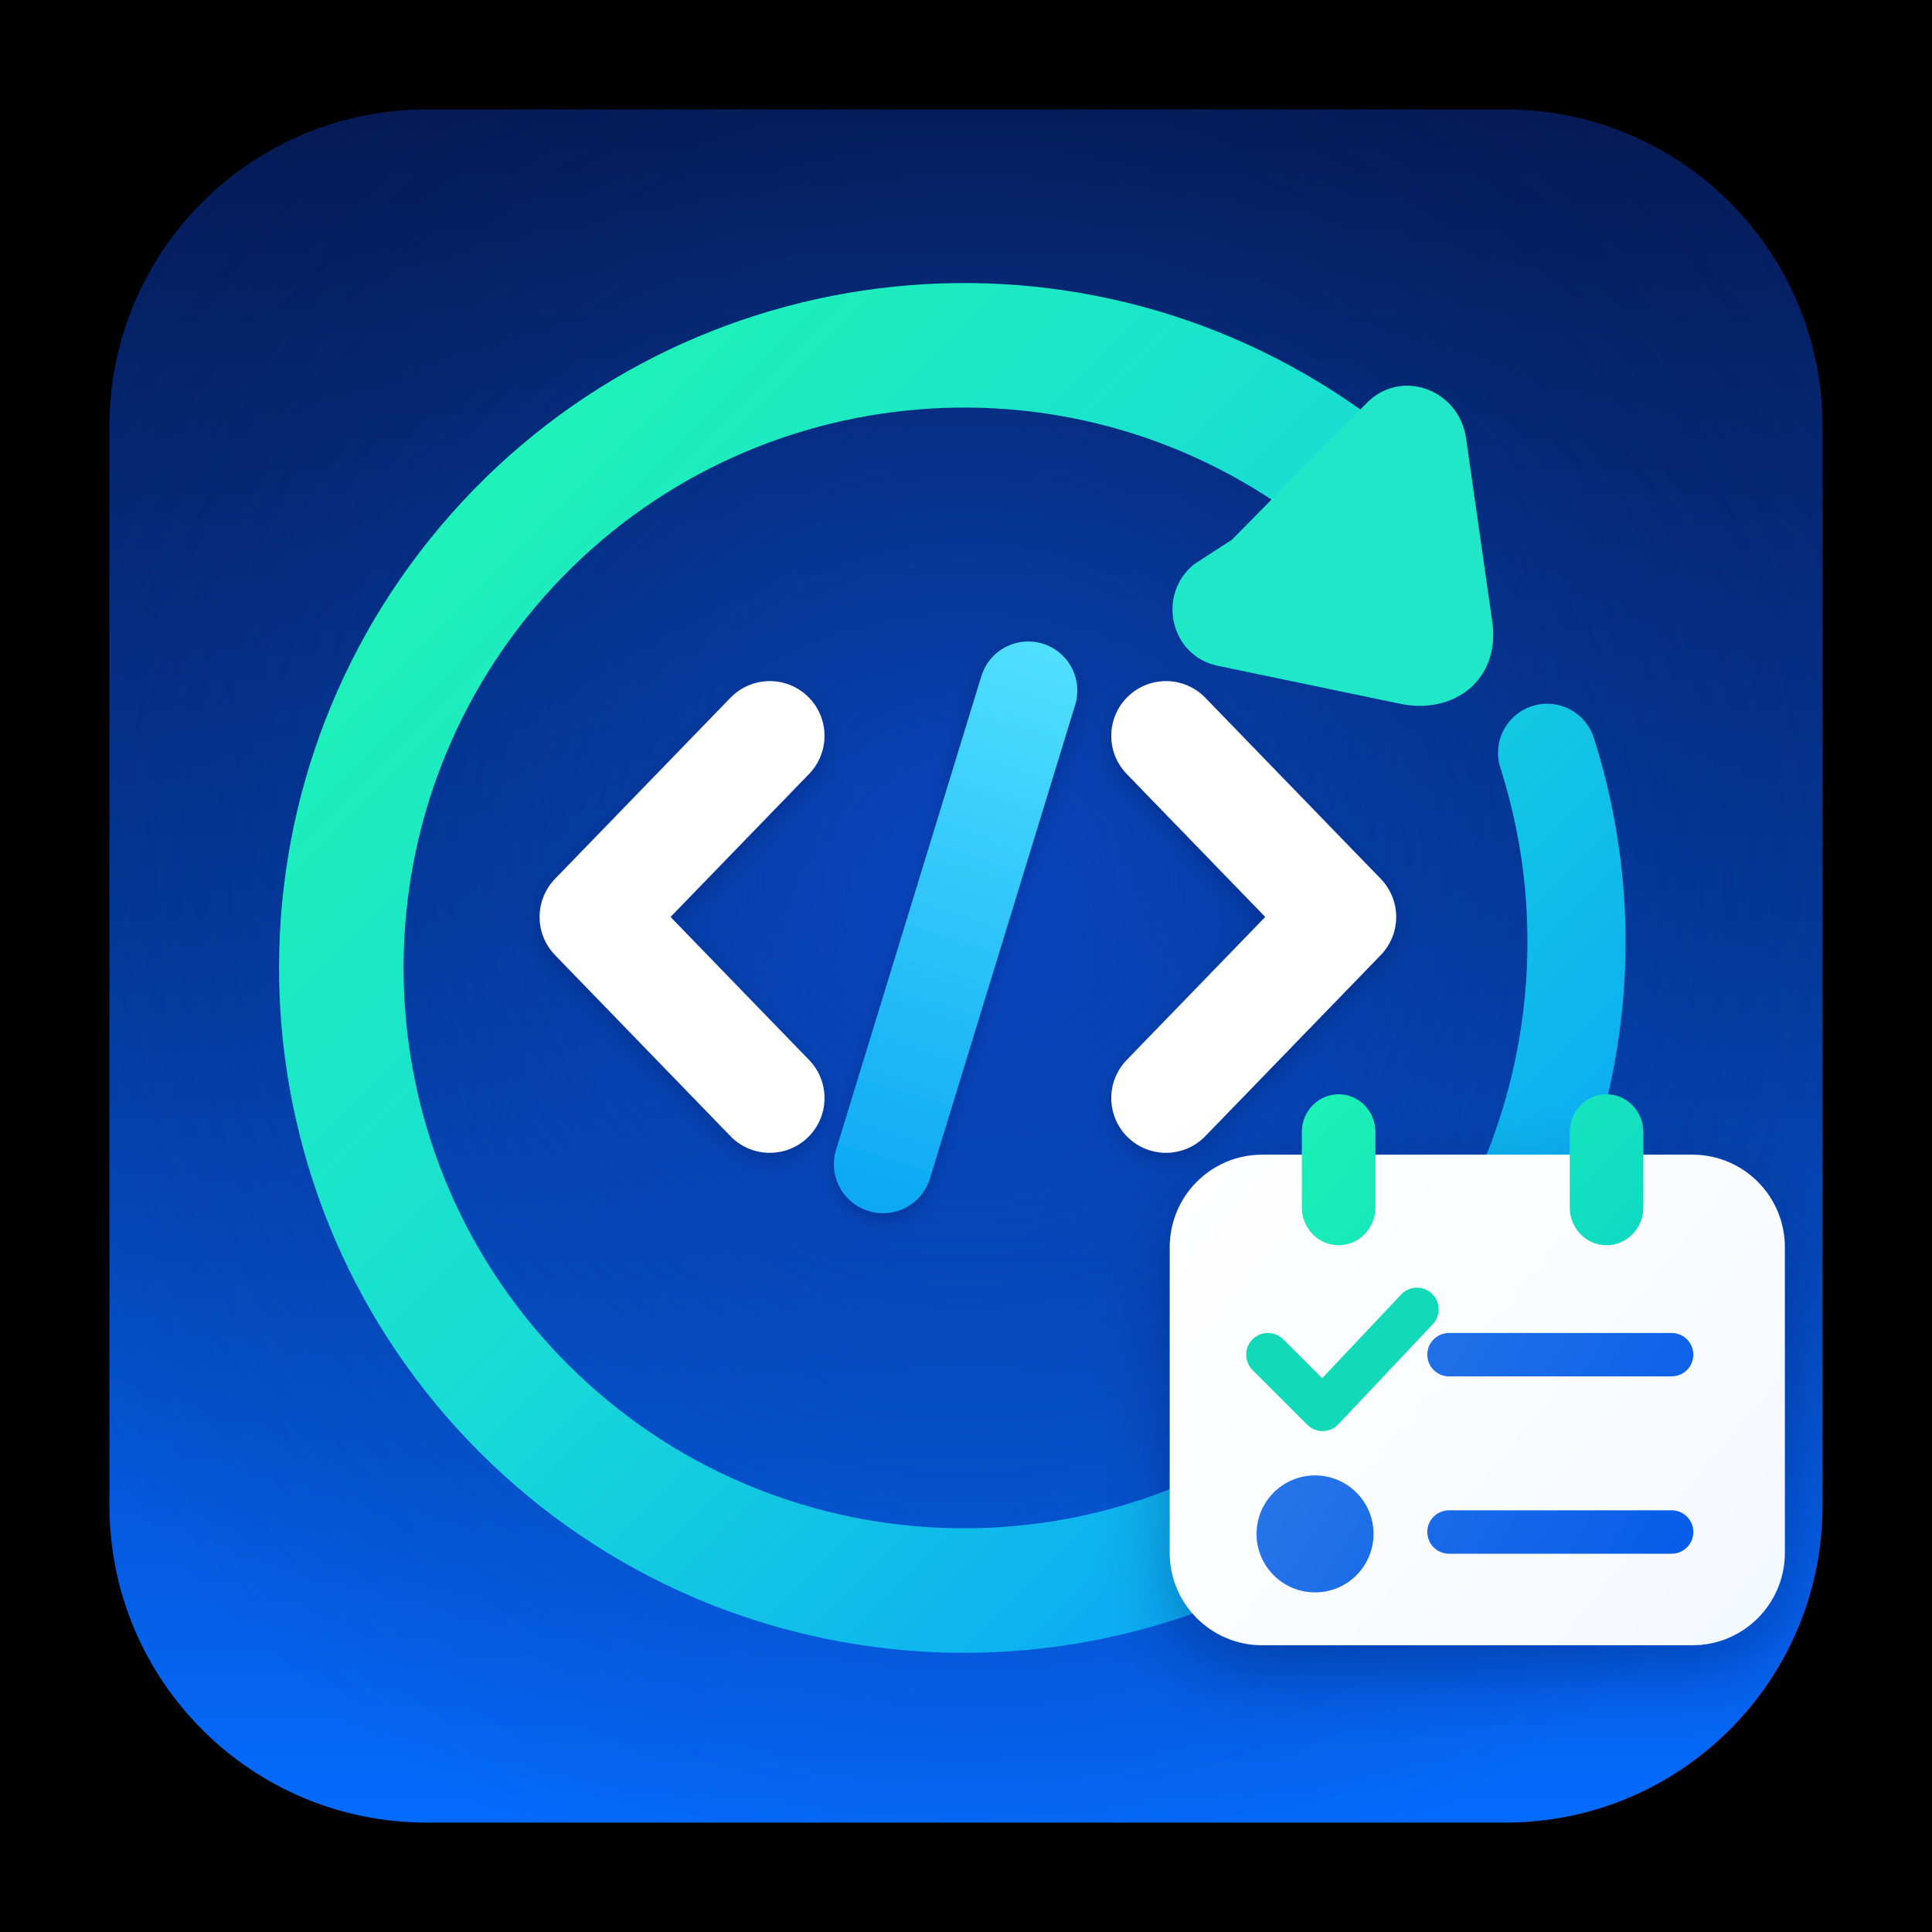
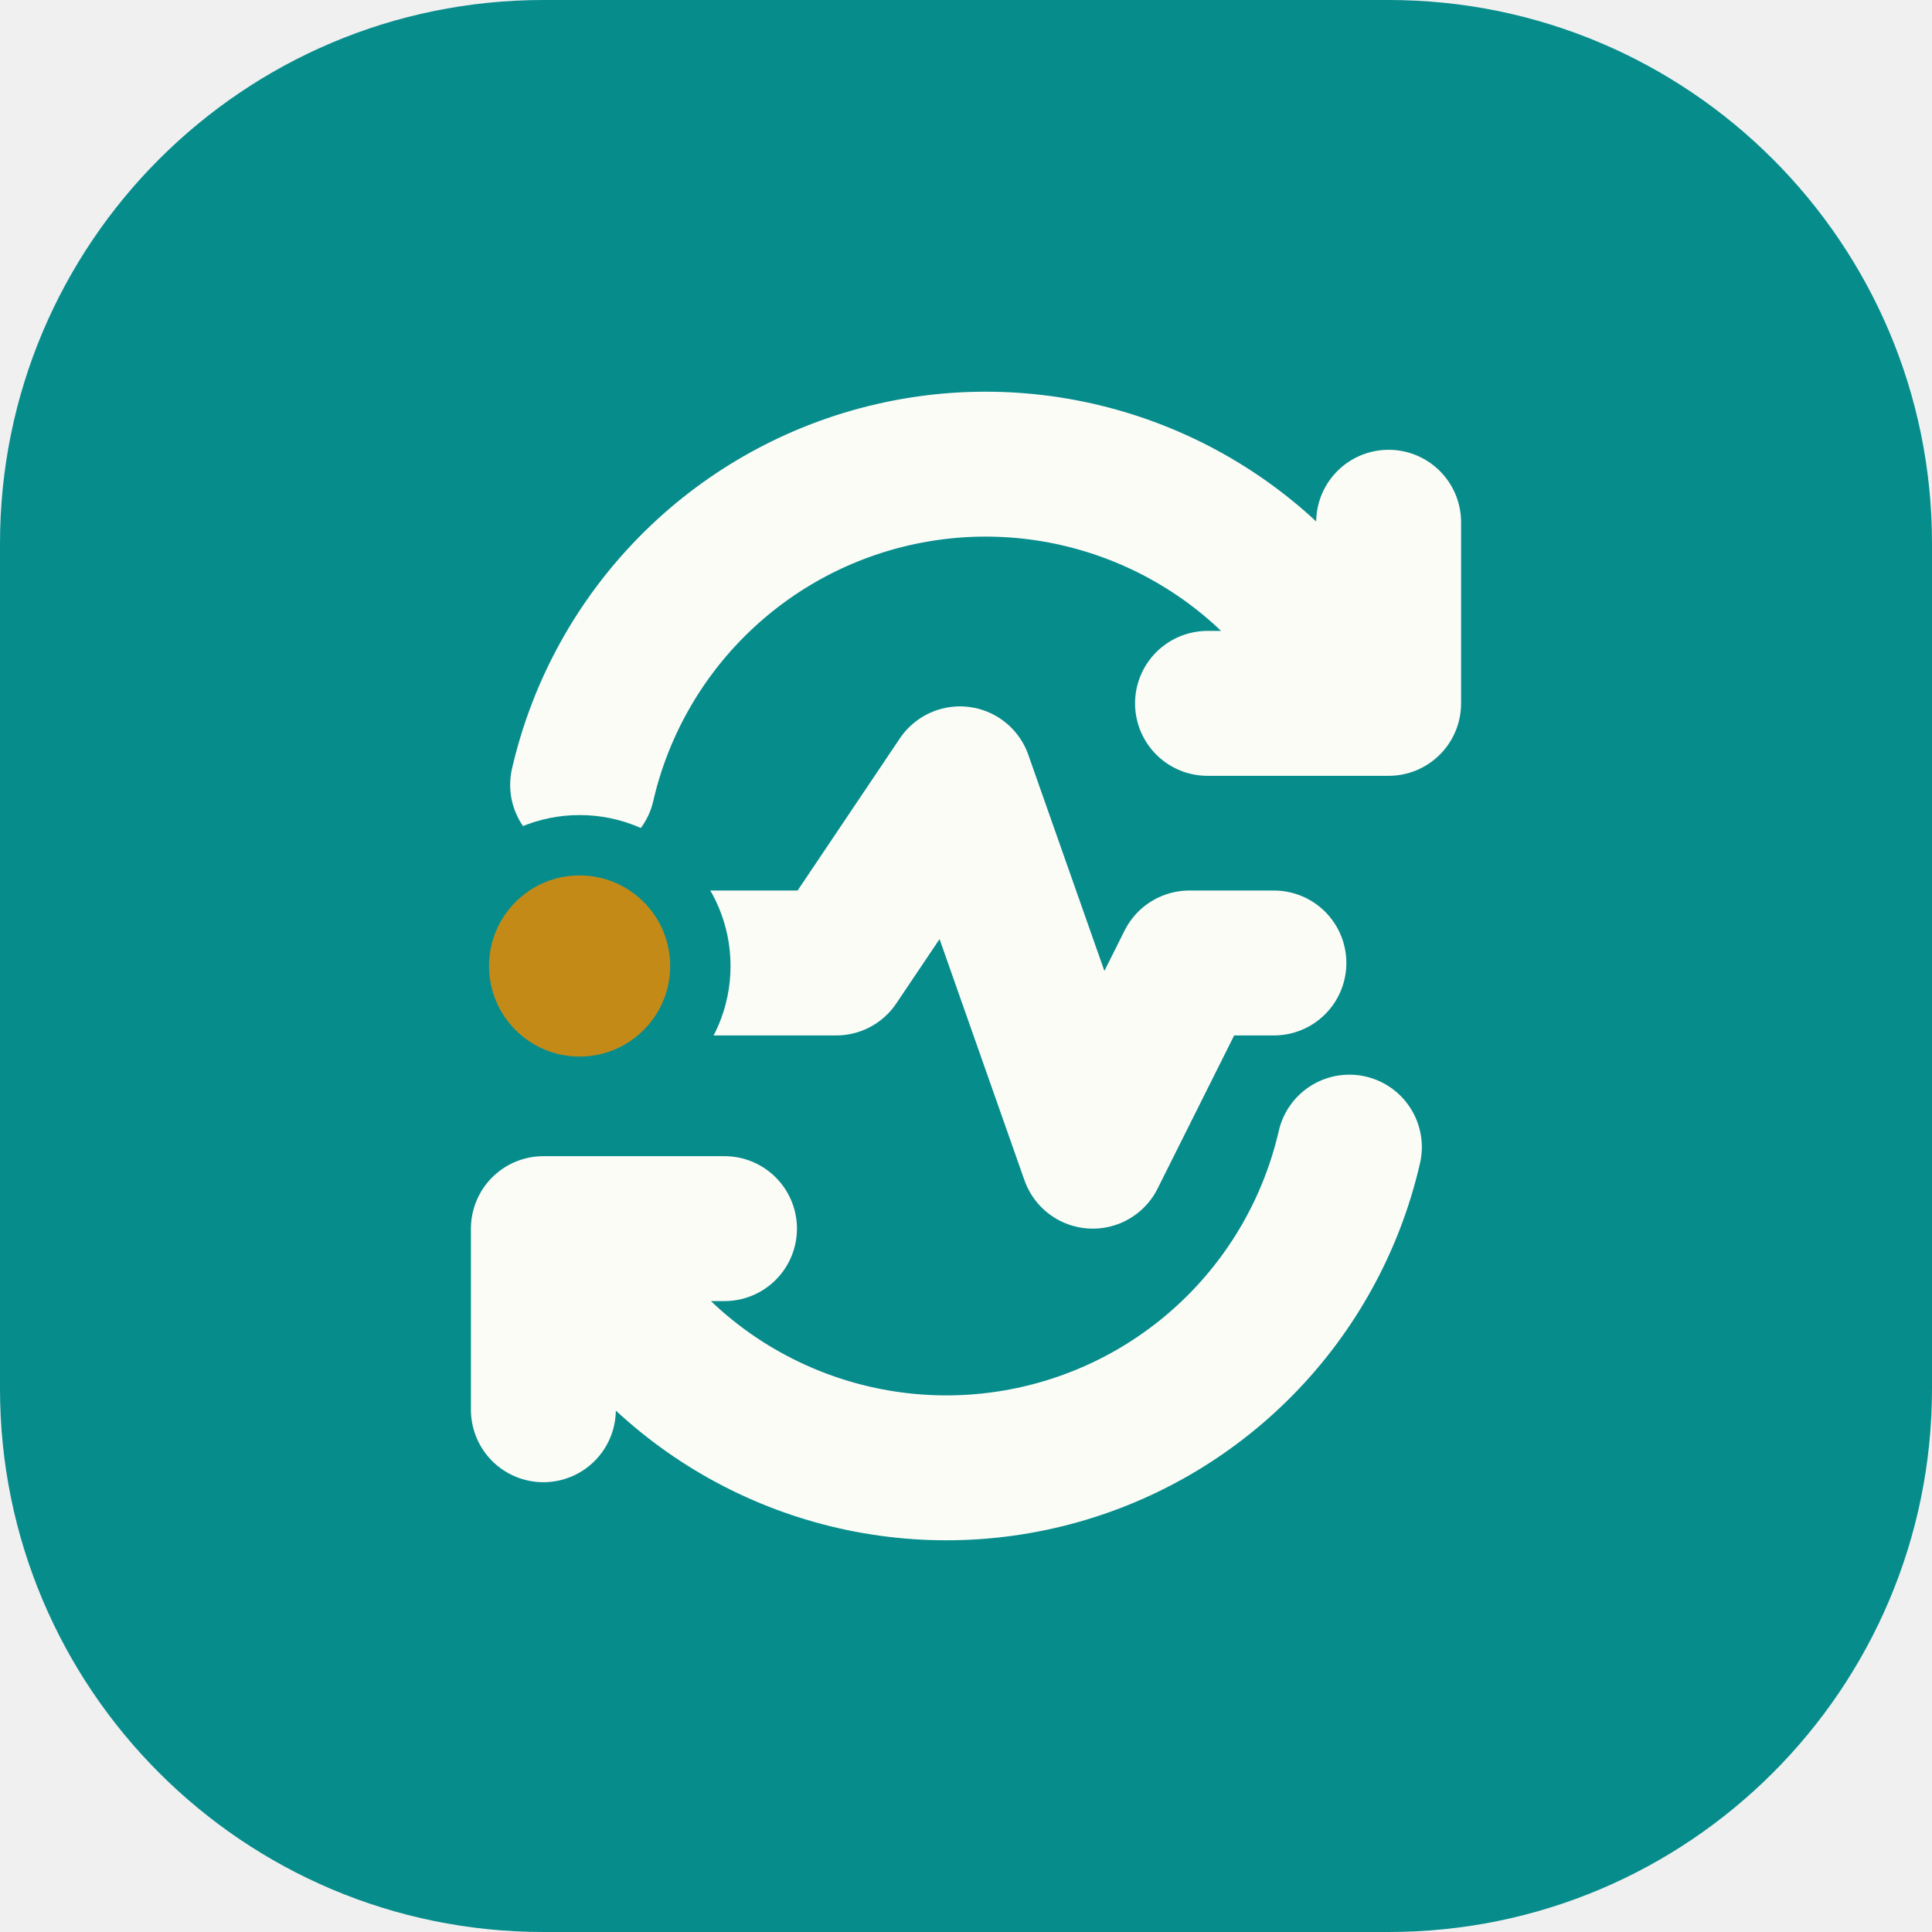
- <svg xmlns="http://www.w3.org/2000/svg" viewBox="0 0 1024 1024" width="1024" height="1024" role="img" aria-label="Coding progress update icon">
-   <defs>
-     <linearGradient id="bgGrad" x1="512" y1="58" x2="512" y2="966" gradientUnits="userSpaceOnUse">
-       <stop offset="0" stop-color="#061A55" />
-       <stop offset="0.48" stop-color="#04399D" />
-       <stop offset="1" stop-color="#056BFF" />
-     </linearGradient>
-     <radialGradient id="bgGlow" cx="50%" cy="45%" r="62%">
-       <stop offset="0" stop-color="#0B4ED6" stop-opacity="0.68" />
-       <stop offset="0.62" stop-color="#063997" stop-opacity="0.22" />
-       <stop offset="1" stop-color="#03143D" stop-opacity="0" />
-     </radialGradient>
-     <linearGradient id="arrowGrad" x1="225" y1="225" x2="820" y2="820" gradientUnits="userSpaceOnUse">
-       <stop offset="0" stop-color="#1FF4B5" />
-       <stop offset="0.45" stop-color="#18DCD5" />
-       <stop offset="1" stop-color="#079BFF" />
-     </linearGradient>
-     <linearGradient id="slashGrad" x1="555" y1="345" x2="462" y2="647" gradientUnits="userSpaceOnUse">
-       <stop offset="0" stop-color="#50DFFF" />
-       <stop offset="1" stop-color="#0AA7F3" />
-     </linearGradient>
-     <linearGradient id="cardGrad" x1="625" y1="620" x2="940" y2="885" gradientUnits="userSpaceOnUse">
-       <stop offset="0" stop-color="#FFFFFF" />
-       <stop offset="0.52" stop-color="#FAFCFF" />
-       <stop offset="1" stop-color="#F3F8FF" />
-     </linearGradient>
-     <linearGradient id="tealGrad" x1="670" y1="585" x2="850" y2="760" gradientUnits="userSpaceOnUse">
-       <stop offset="0" stop-color="#1EF4B5" />
-       <stop offset="1" stop-color="#0AD2C8" />
-     </linearGradient>
-     <linearGradient id="blueGrad" x1="680" y1="700" x2="900" y2="835" gradientUnits="userSpaceOnUse">
-       <stop offset="0" stop-color="#2D79E8" />
-       <stop offset="1" stop-color="#045BE8" />
-     </linearGradient>
-     <filter id="softShadow" x="-20%" y="-20%" width="140%" height="140%">
-       <feDropShadow dx="0" dy="14" stdDeviation="18" flood-color="#00113C" flood-opacity="0.28" />
-     </filter>
-     <filter id="symbolShadow" x="-20%" y="-20%" width="140%" height="140%">
-       <feDropShadow dx="0" dy="4" stdDeviation="5" flood-color="#00113C" flood-opacity="0.22" />
-     </filter>
-   </defs>
-   <rect width="1024" height="1024" fill="#000000" />
-   <rect x="58" y="58" width="908" height="908" rx="168" fill="url(#bgGrad)" />
-   <rect x="58" y="58" width="908" height="908" rx="168" fill="url(#bgGlow)" />
-   <path d="M724 765 A330 330 0 1 1 702 244" fill="none" stroke="url(#arrowGrad)" stroke-width="66" stroke-linecap="round" stroke-linejoin="round" />
-   <path d="M653 286            L724 214            C742 195 773 206 777 232            L791 330            C795 360 771 379 742 373            L646 353            C620 348 613 315 633 299            Z" fill="#20E7C8" />
-   <path d="M820 399 A330 330 0 0 1 781 681" fill="none" stroke="url(#arrowGrad)" stroke-width="52" stroke-linecap="round" />
-   <g filter="url(#symbolShadow)" fill="none" stroke-linecap="round" stroke-linejoin="round">
-     <path d="M408 390 L315 486 L408 582" stroke="#FFFFFF" stroke-width="58" />
-     <path d="M618 390 L711 486 L618 582" stroke="#FFFFFF" stroke-width="58" />
-     <path d="M545 366 L468 617" stroke="url(#slashGrad)" stroke-width="52" />
-   </g>
-   <g filter="url(#softShadow)">
-     <rect x="620" y="612" width="326" height="260" rx="49" fill="url(#cardGrad)" />
-   </g>
-   <rect x="690" y="580" width="39" height="80" rx="20" fill="url(#tealGrad)" />
-   <rect x="832" y="580" width="39" height="80" rx="20" fill="url(#tealGrad)" />
-   <path d="M672 718 L701 747 L751 694" fill="none" stroke="#12D9B8" stroke-width="23" stroke-linecap="round" stroke-linejoin="round" />
-   <path d="M768 718 H886" stroke="url(#blueGrad)" stroke-width="23" stroke-linecap="round" />
-   <circle cx="697" cy="813" r="31" fill="url(#blueGrad)" />
-   <path d="M768 812 H886" stroke="url(#blueGrad)" stroke-width="23" stroke-linecap="round" />
+ <svg xmlns="http://www.w3.org/2000/svg" viewBox="0 0 64 64" fill="none" role="img" aria-label="AlgoRecall">
+   <rect width="64" height="64" rx="18" fill="#078C8C" />
+   <path d="M19.3 26A13.7 13.7 0 0 1 43 20.1l3 3.2m0 0v-6m0 6h-6" stroke="#FCFCF7" stroke-width="4.8" stroke-linecap="round" stroke-linejoin="round" />
+   <path d="M44.7 38A13.7 13.7 0 0 1 21 43.9l-3-3.2m0 0v6m0-6h6" stroke="#FCFCF7" stroke-width="4.8" stroke-linecap="round" stroke-linejoin="round" />
+   <path d="M21.7 31.9h6l4.1-6.1 4.4 12.5 3.2-6.4h2.8" stroke="#FCFCF7" stroke-width="4.8" stroke-linecap="round" stroke-linejoin="round" />
+   <circle cx="19.2" cy="32" r="4" fill="#C48A18" stroke="#078C8C" stroke-width="2" />
</svg>
